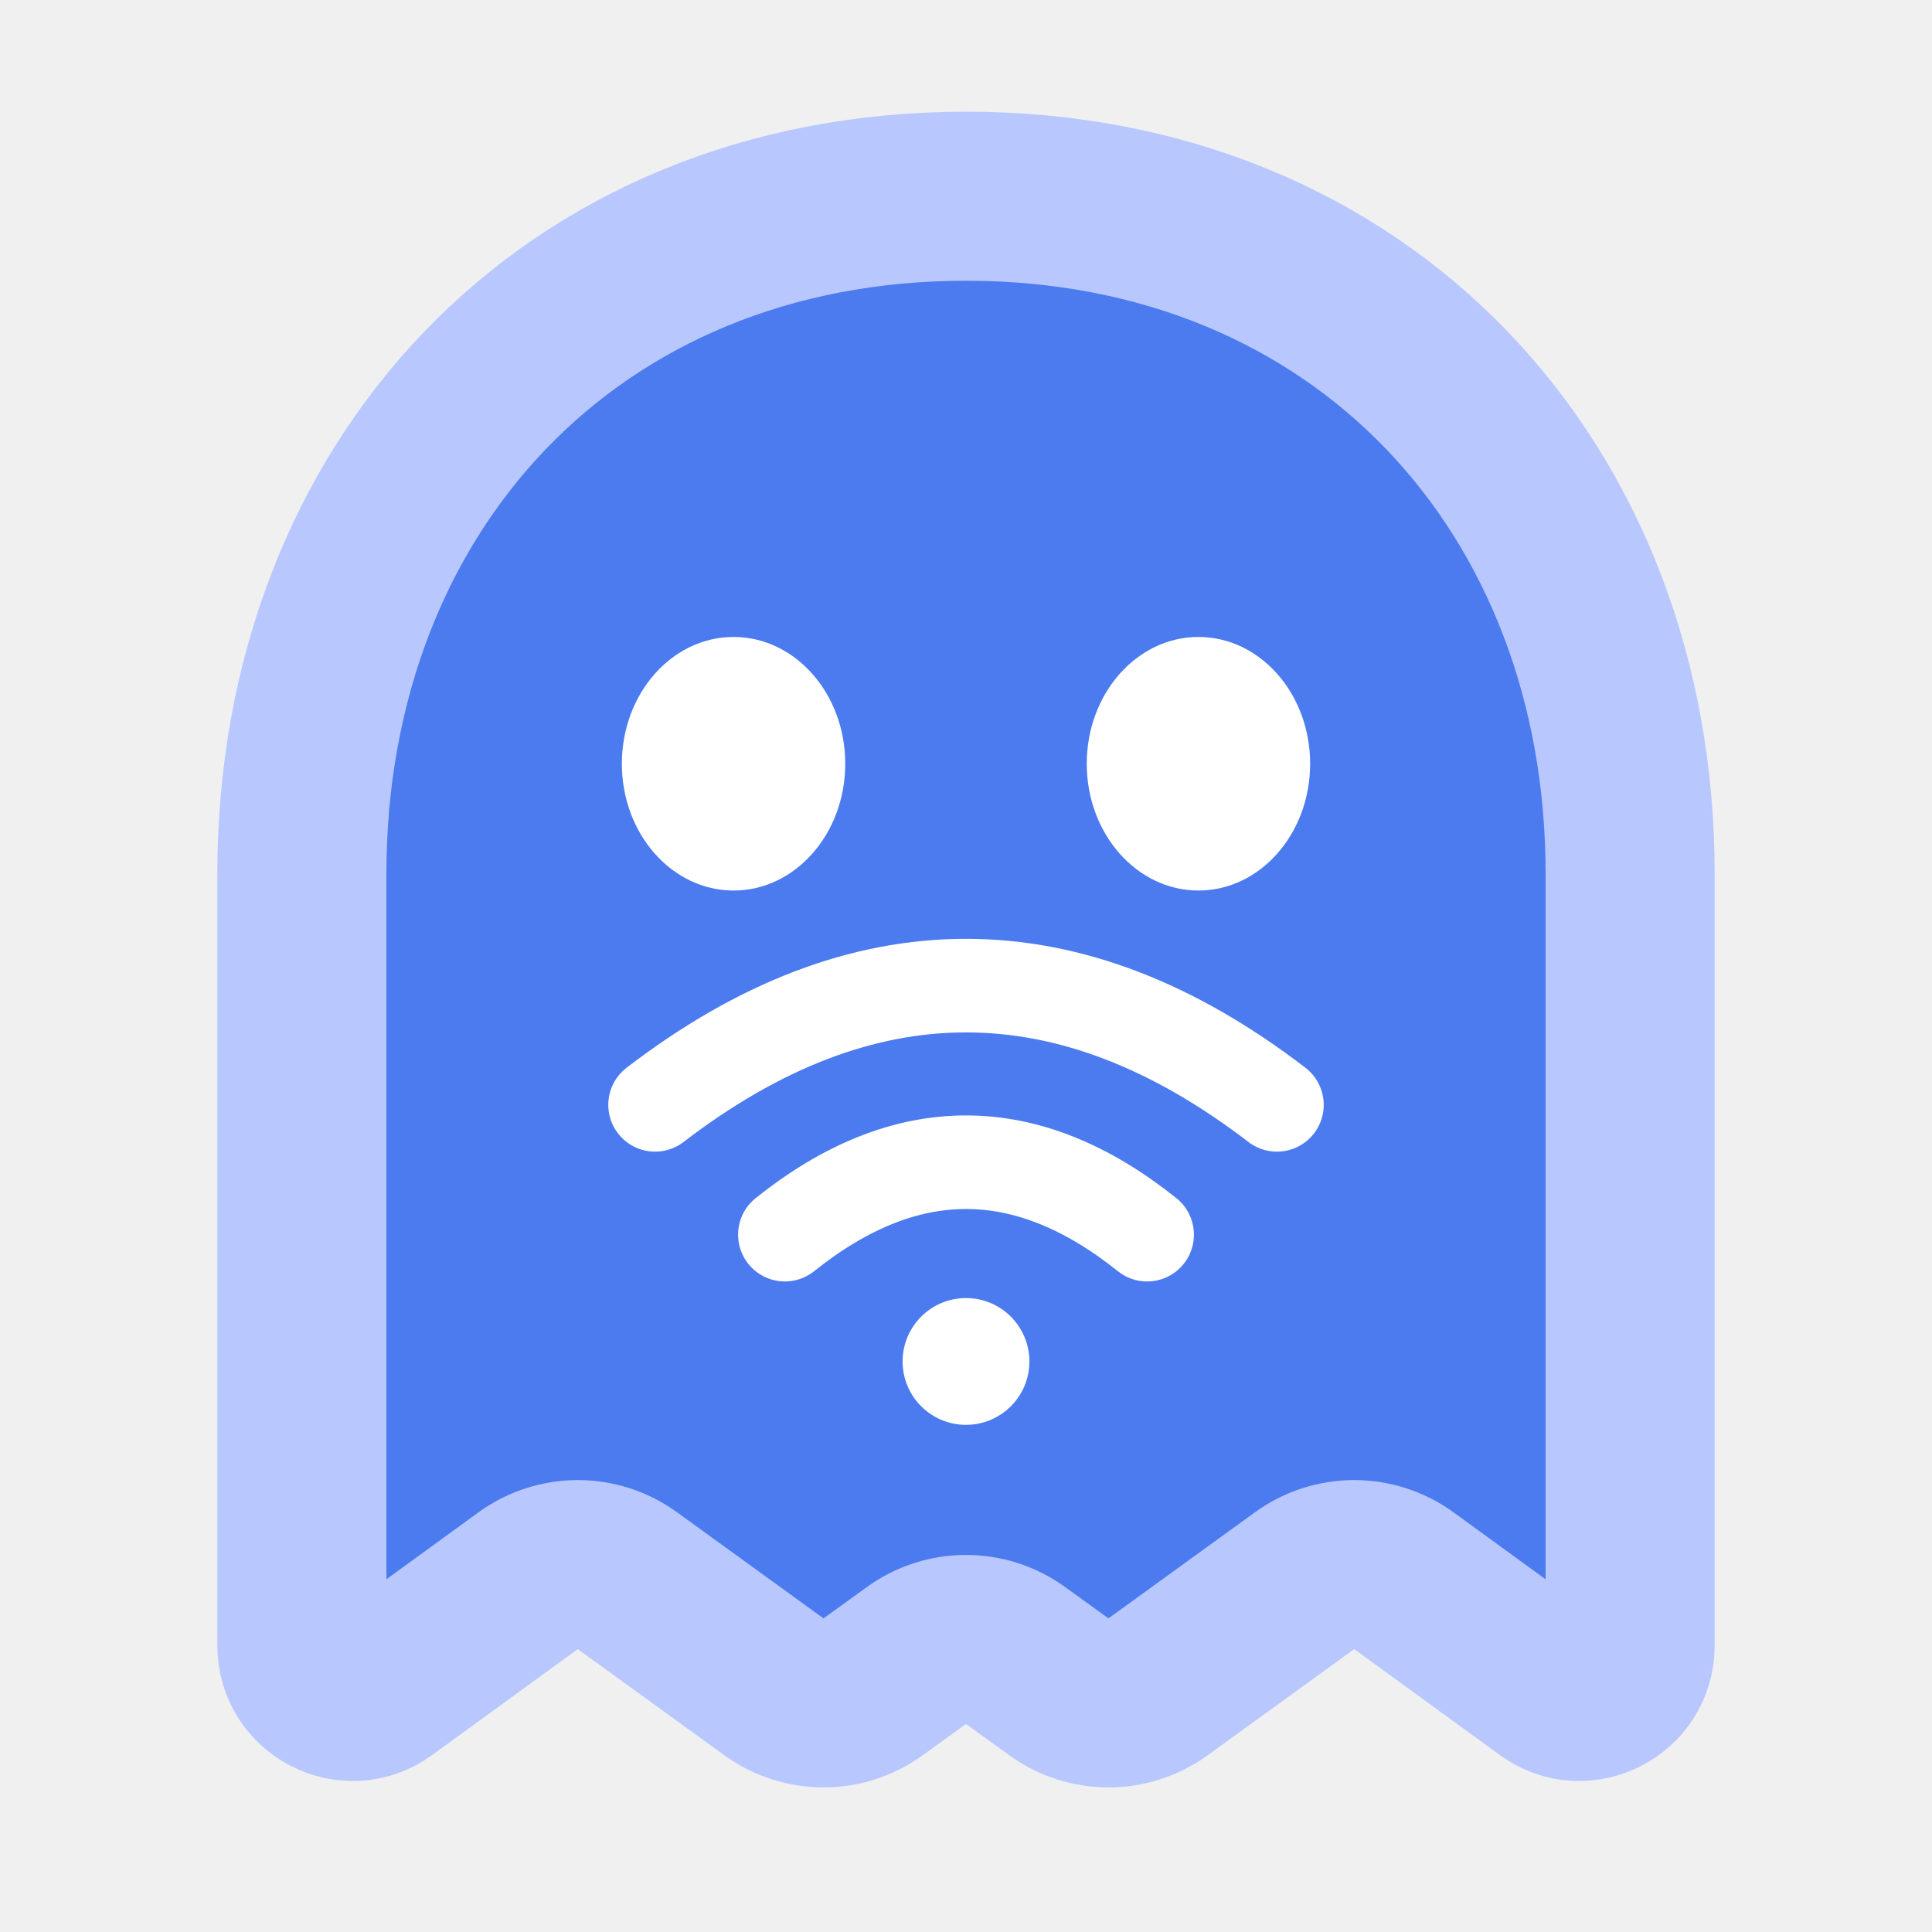
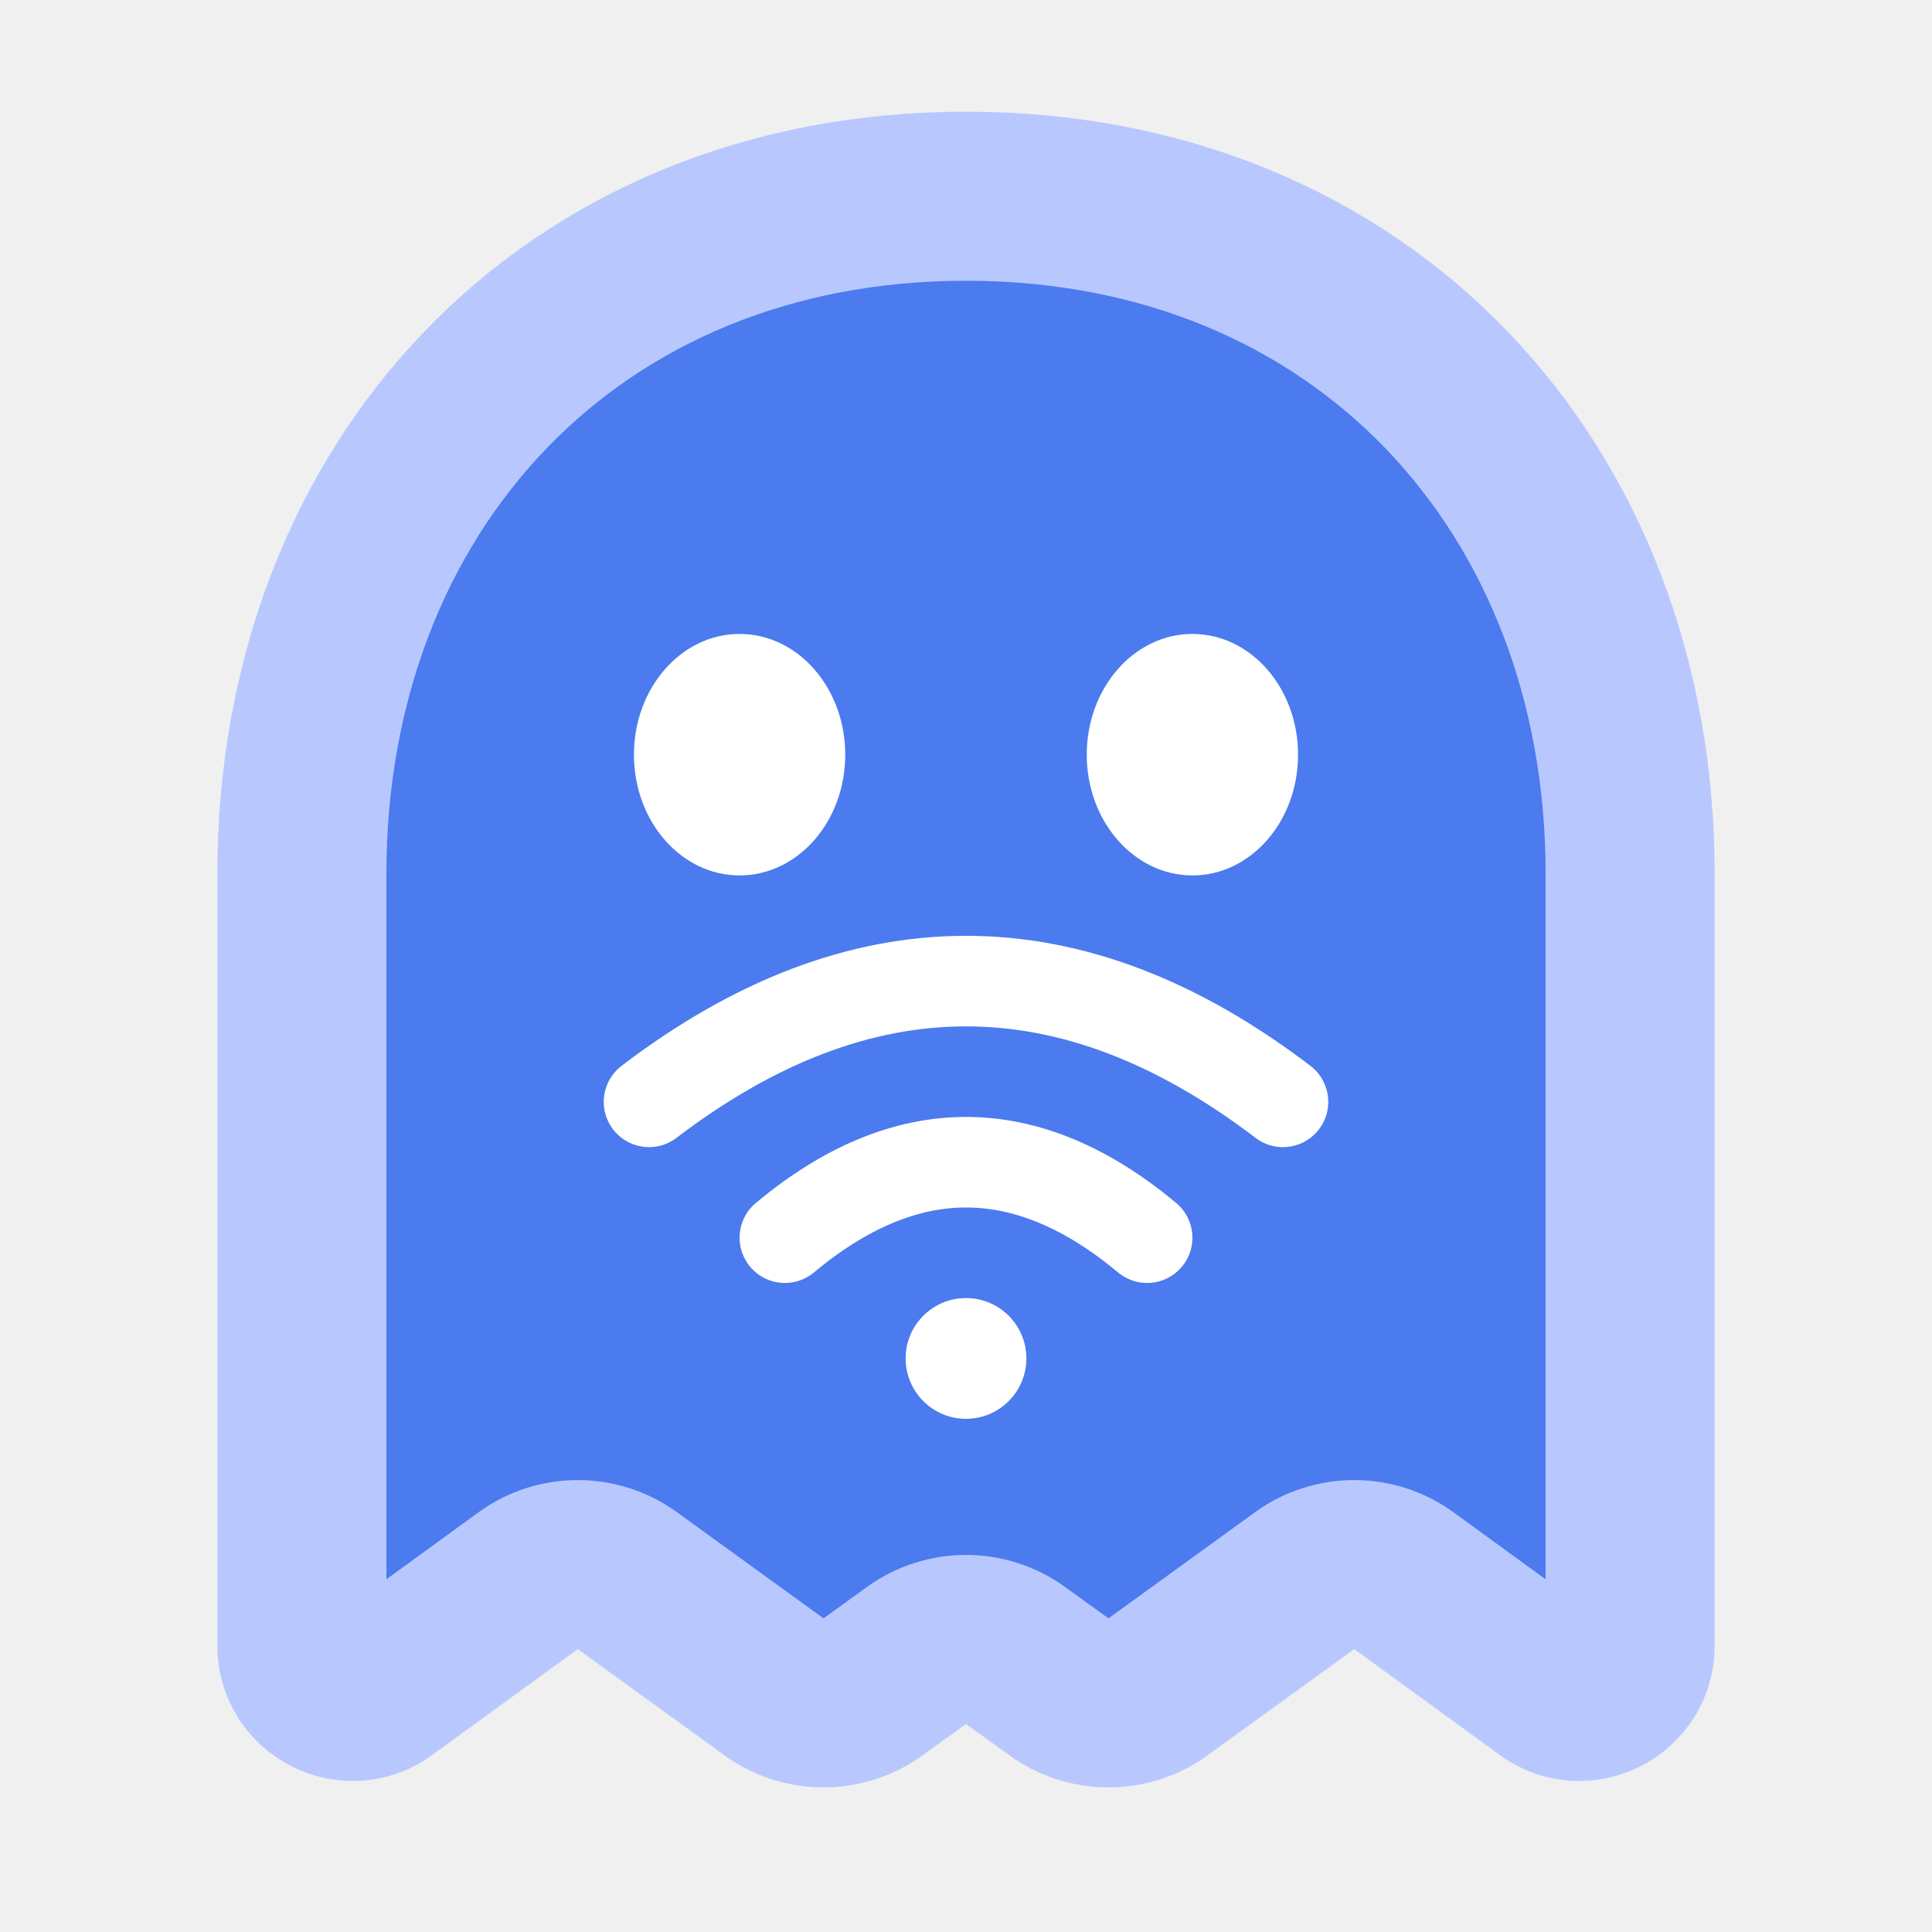
- <svg xmlns="http://www.w3.org/2000/svg" viewBox="0 0 32 32" width="96" height="96" role="img" aria-labelledby="title description">
+ <svg xmlns="http://www.w3.org/2000/svg" viewBox="0 0 32 32" width="96" height="96" role="img" aria-labelledby="title description" shape-rendering="geometricPrecision">
  <defs>
    <path id="ghost" d="M16 3.25c-6.57 0-11 4.83-11 11.22v12.79c0 .68.78 1.08 1.33.68l2.42-1.76a1.4 1.4 0 0 1 1.64 0l2.43 1.76a1.4 1.4 0 0 0 1.64 0l.72-.52a1.4 1.4 0 0 1 1.64 0l.72.52a1.4 1.4 0 0 0 1.64 0l2.43-1.76a1.4 1.4 0 0 1 1.64 0l2.42 1.76c.55.4 1.33 0 1.33-.68V14.47C27 8.08 22.57 3.25 16 3.25Z" />
  </defs>
  <use href="#ghost" fill="#4b7bee" stroke="#b8c8ff" stroke-width="2.8" stroke-linejoin="round" />
-   <ellipse cx="12.15" cy="12.65" rx="1.85" ry="2.1" fill="#fff" />
-   <ellipse cx="19.85" cy="12.65" rx="1.85" ry="2.1" fill="#fff" />
-   <path d="M10.85 18.3Q16 14.35 21.15 18.3M13 20.45Q16 18.05 19 20.45" fill="none" stroke="#fff" stroke-width="1.55" stroke-linecap="round" />
-   <circle cx="16" cy="22.55" r="1.05" fill="#fff" />
+   <ellipse cx="12.25" cy="12.5" rx="1.75" ry="2" fill="#fff" />
+   <ellipse cx="19.75" cy="12.5" rx="1.75" ry="2" fill="#fff" />
+   <path d="M10.75 18.25Q16 14.25 21.25 18.25M13 20.5Q16 18 19 20.5" fill="none" stroke="#fff" stroke-width="1.5" stroke-linecap="round" />
+   <circle cx="16" cy="22.5" r="1" fill="#fff" />
</svg>
